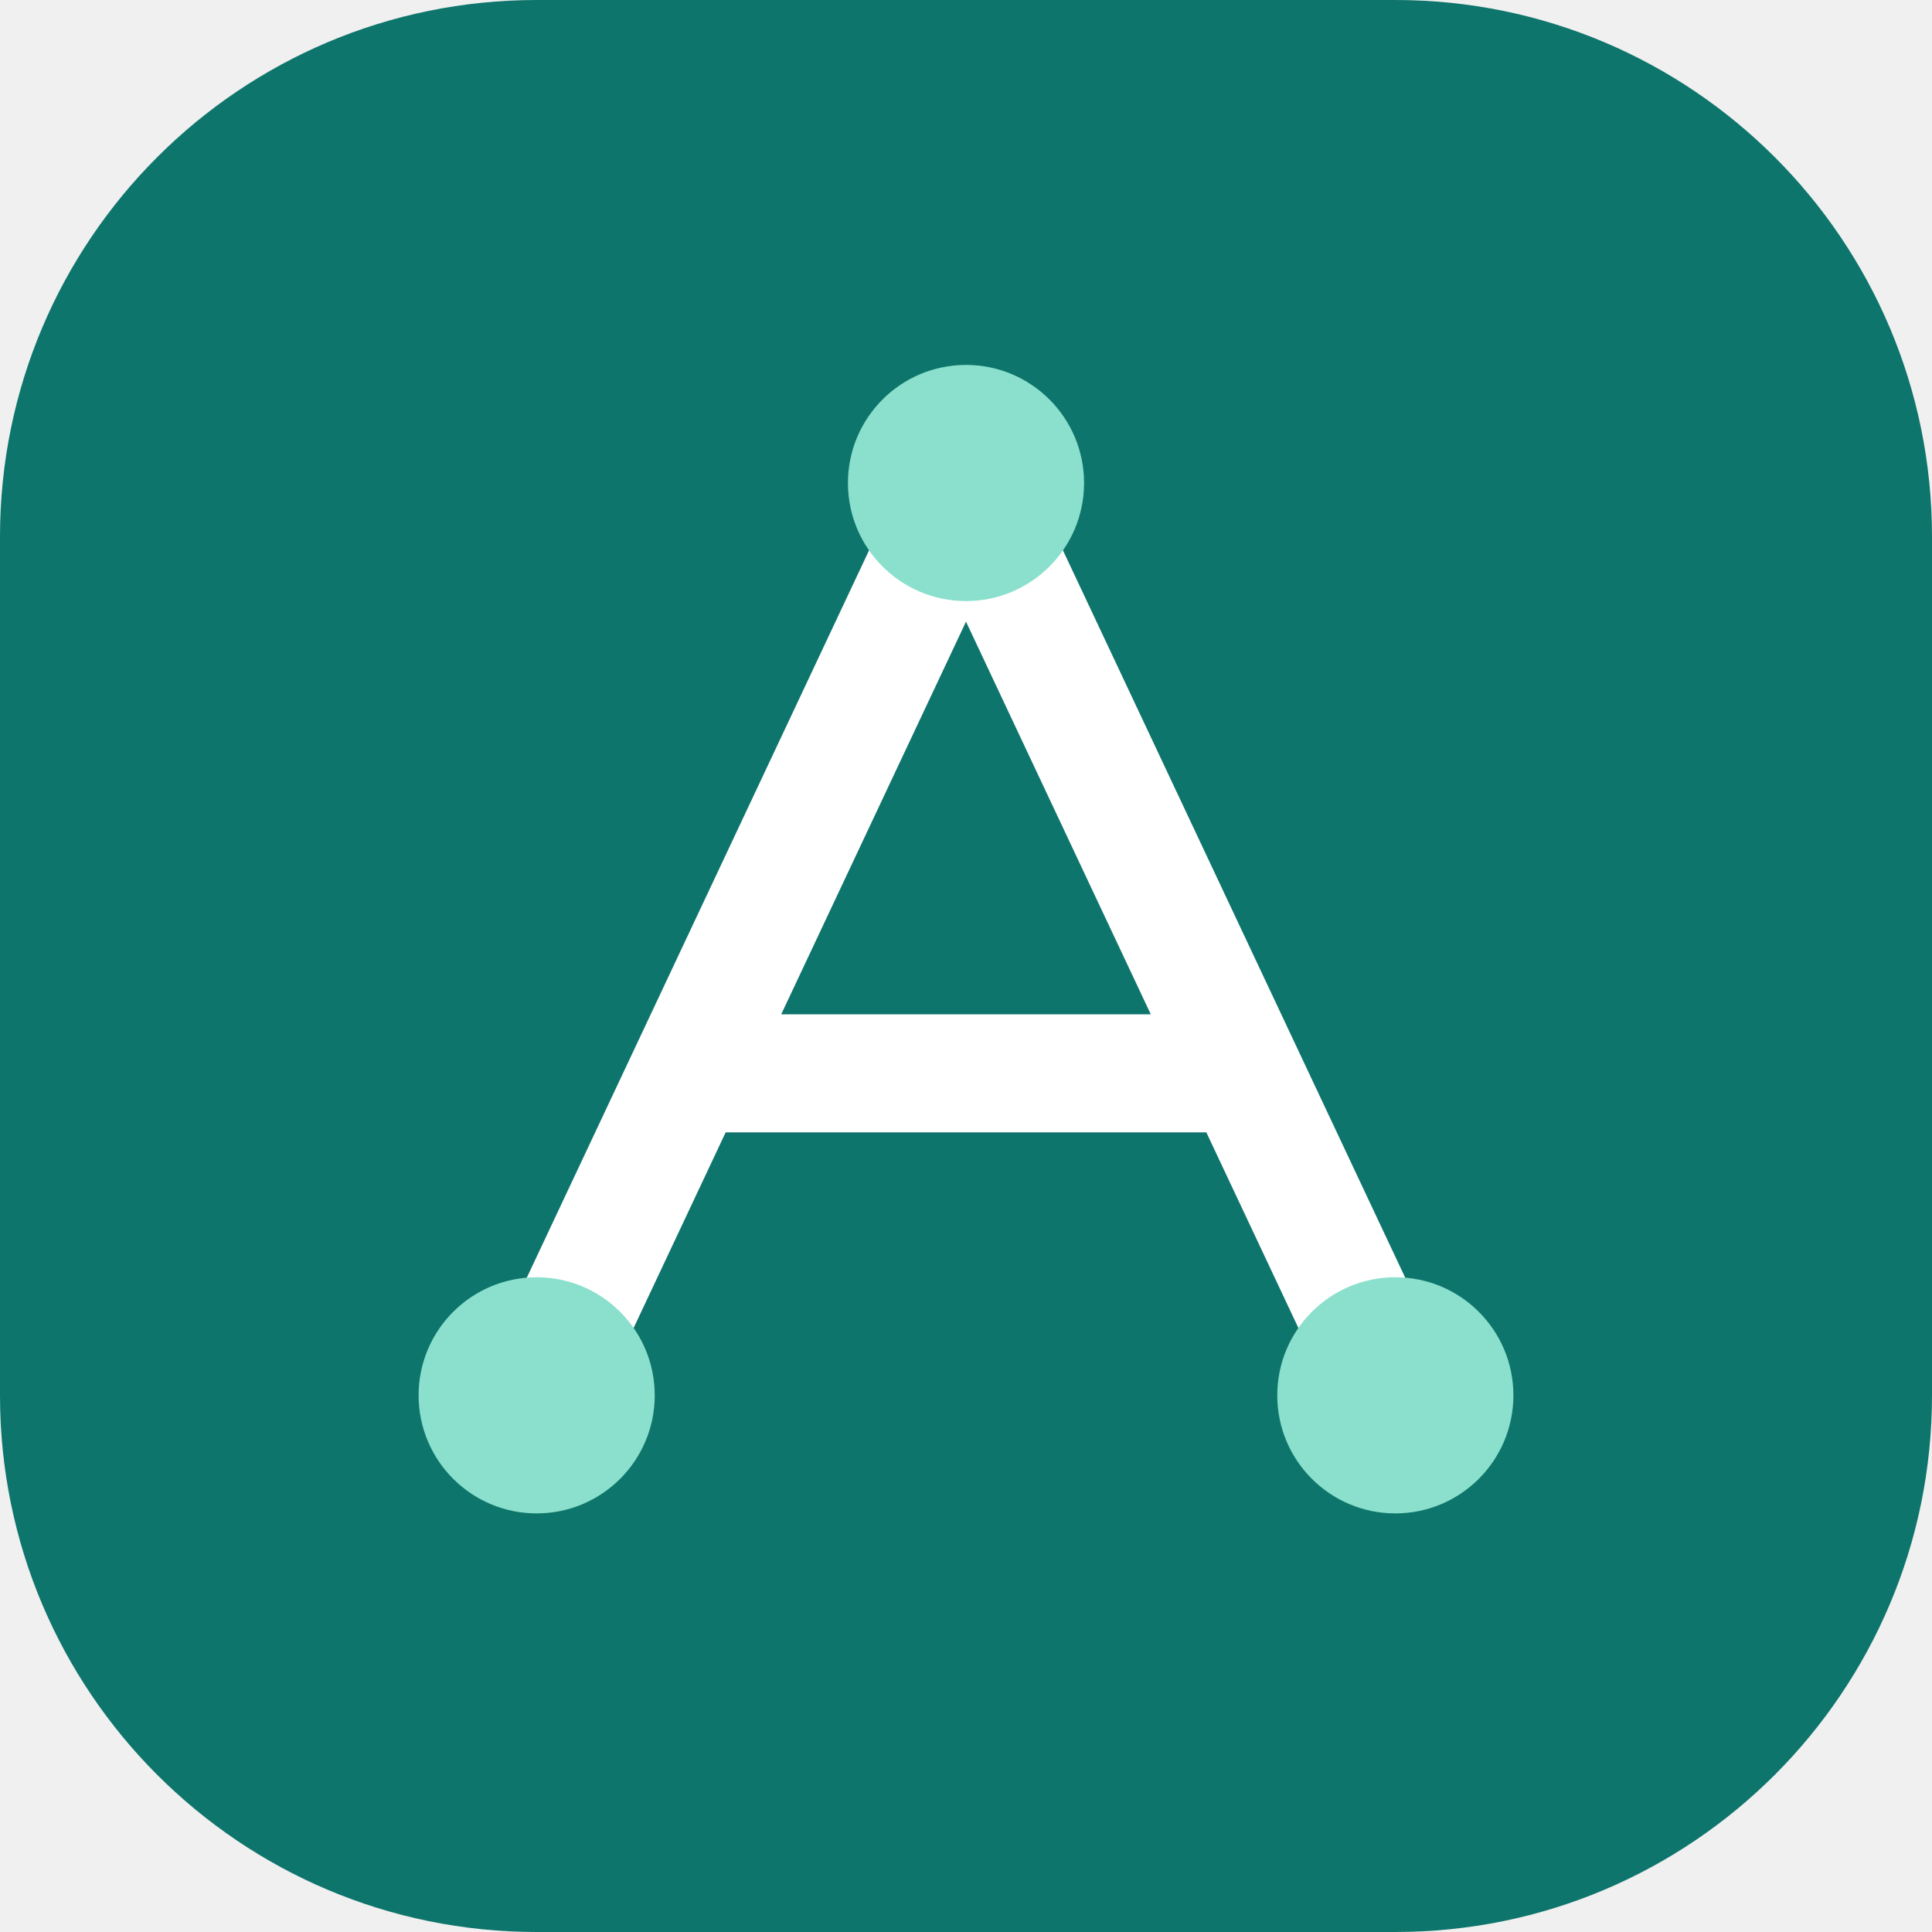
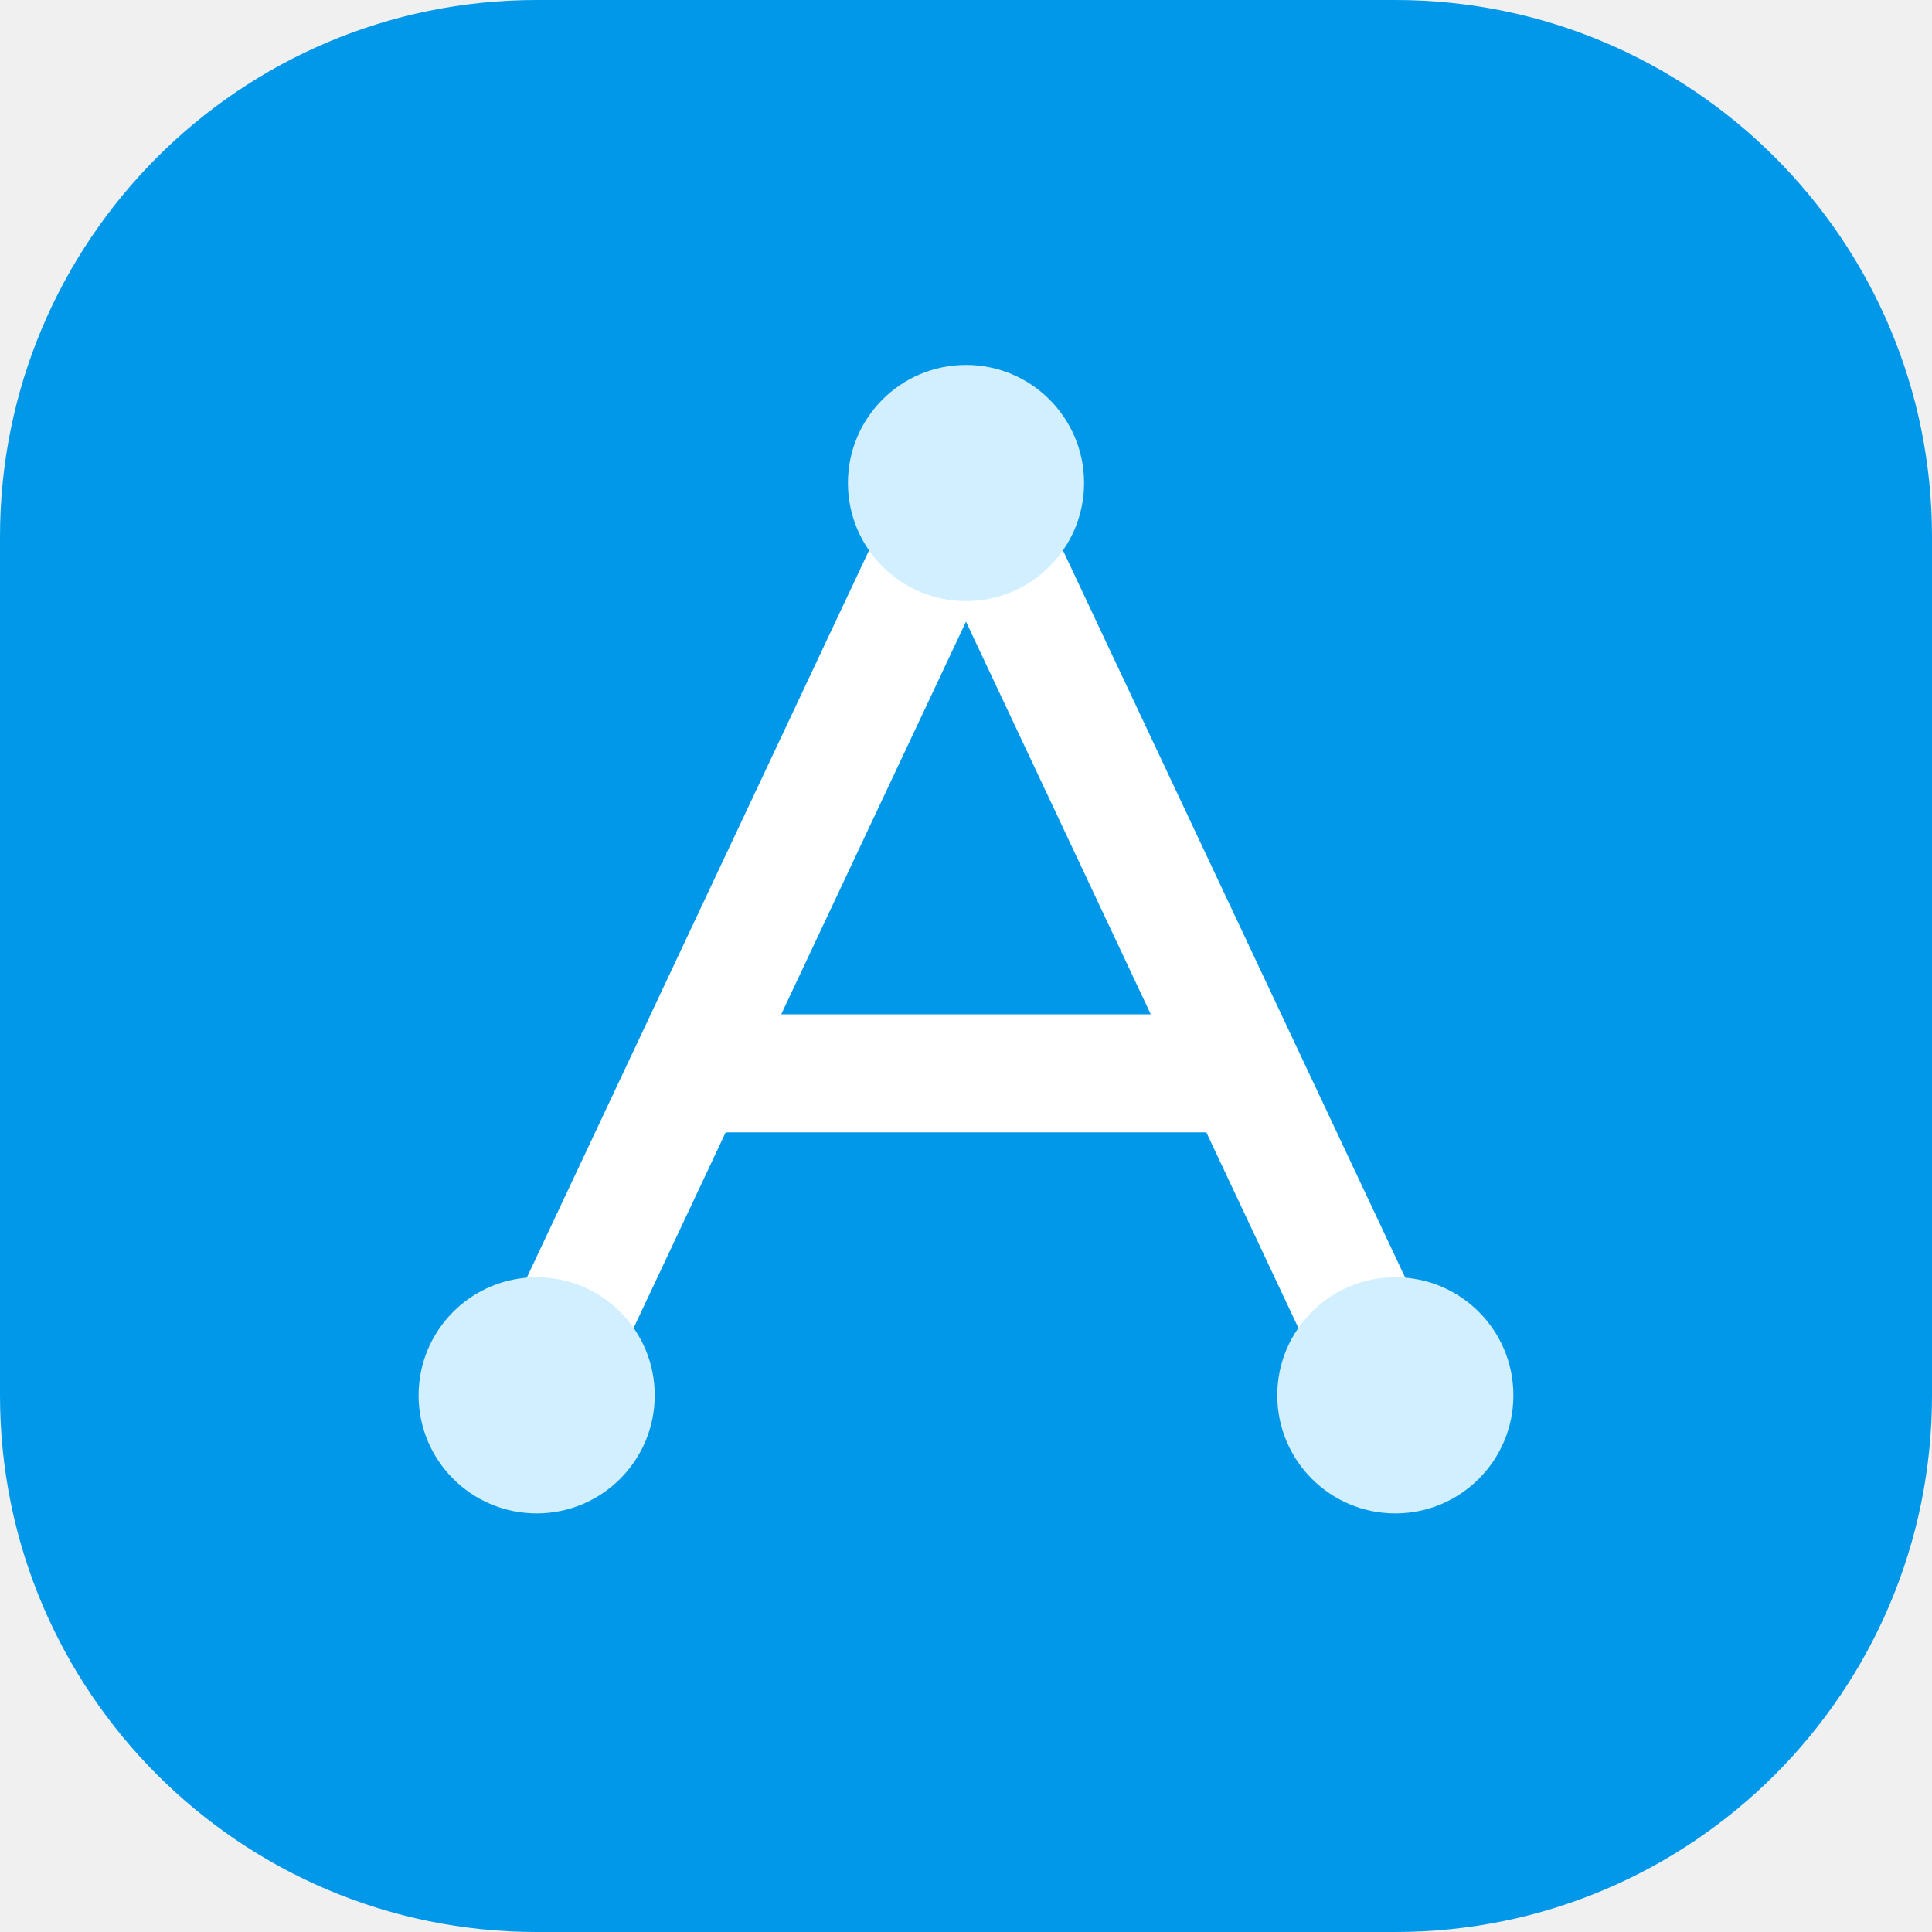
<svg xmlns="http://www.w3.org/2000/svg" viewBox="0 0 36 36">
-   <rect width="36" height="36" rx="10" fill="#0e756c" />
+   <rect width="36" height="36" rx="10" fill="#0198e9" />
  <path d="M10 26 18 9l8 17M13 20h10" fill="none" stroke="white" stroke-width="2.2" stroke-linecap="round" stroke-linejoin="round" />
-   <g fill="#8ae0cc">
+   <g fill="#d1efff">
    <circle cx="18" cy="9" r="2.2" />
    <circle cx="10" cy="26" r="2.2" />
    <circle cx="26" cy="26" r="2.2" />
  </g>
</svg>
